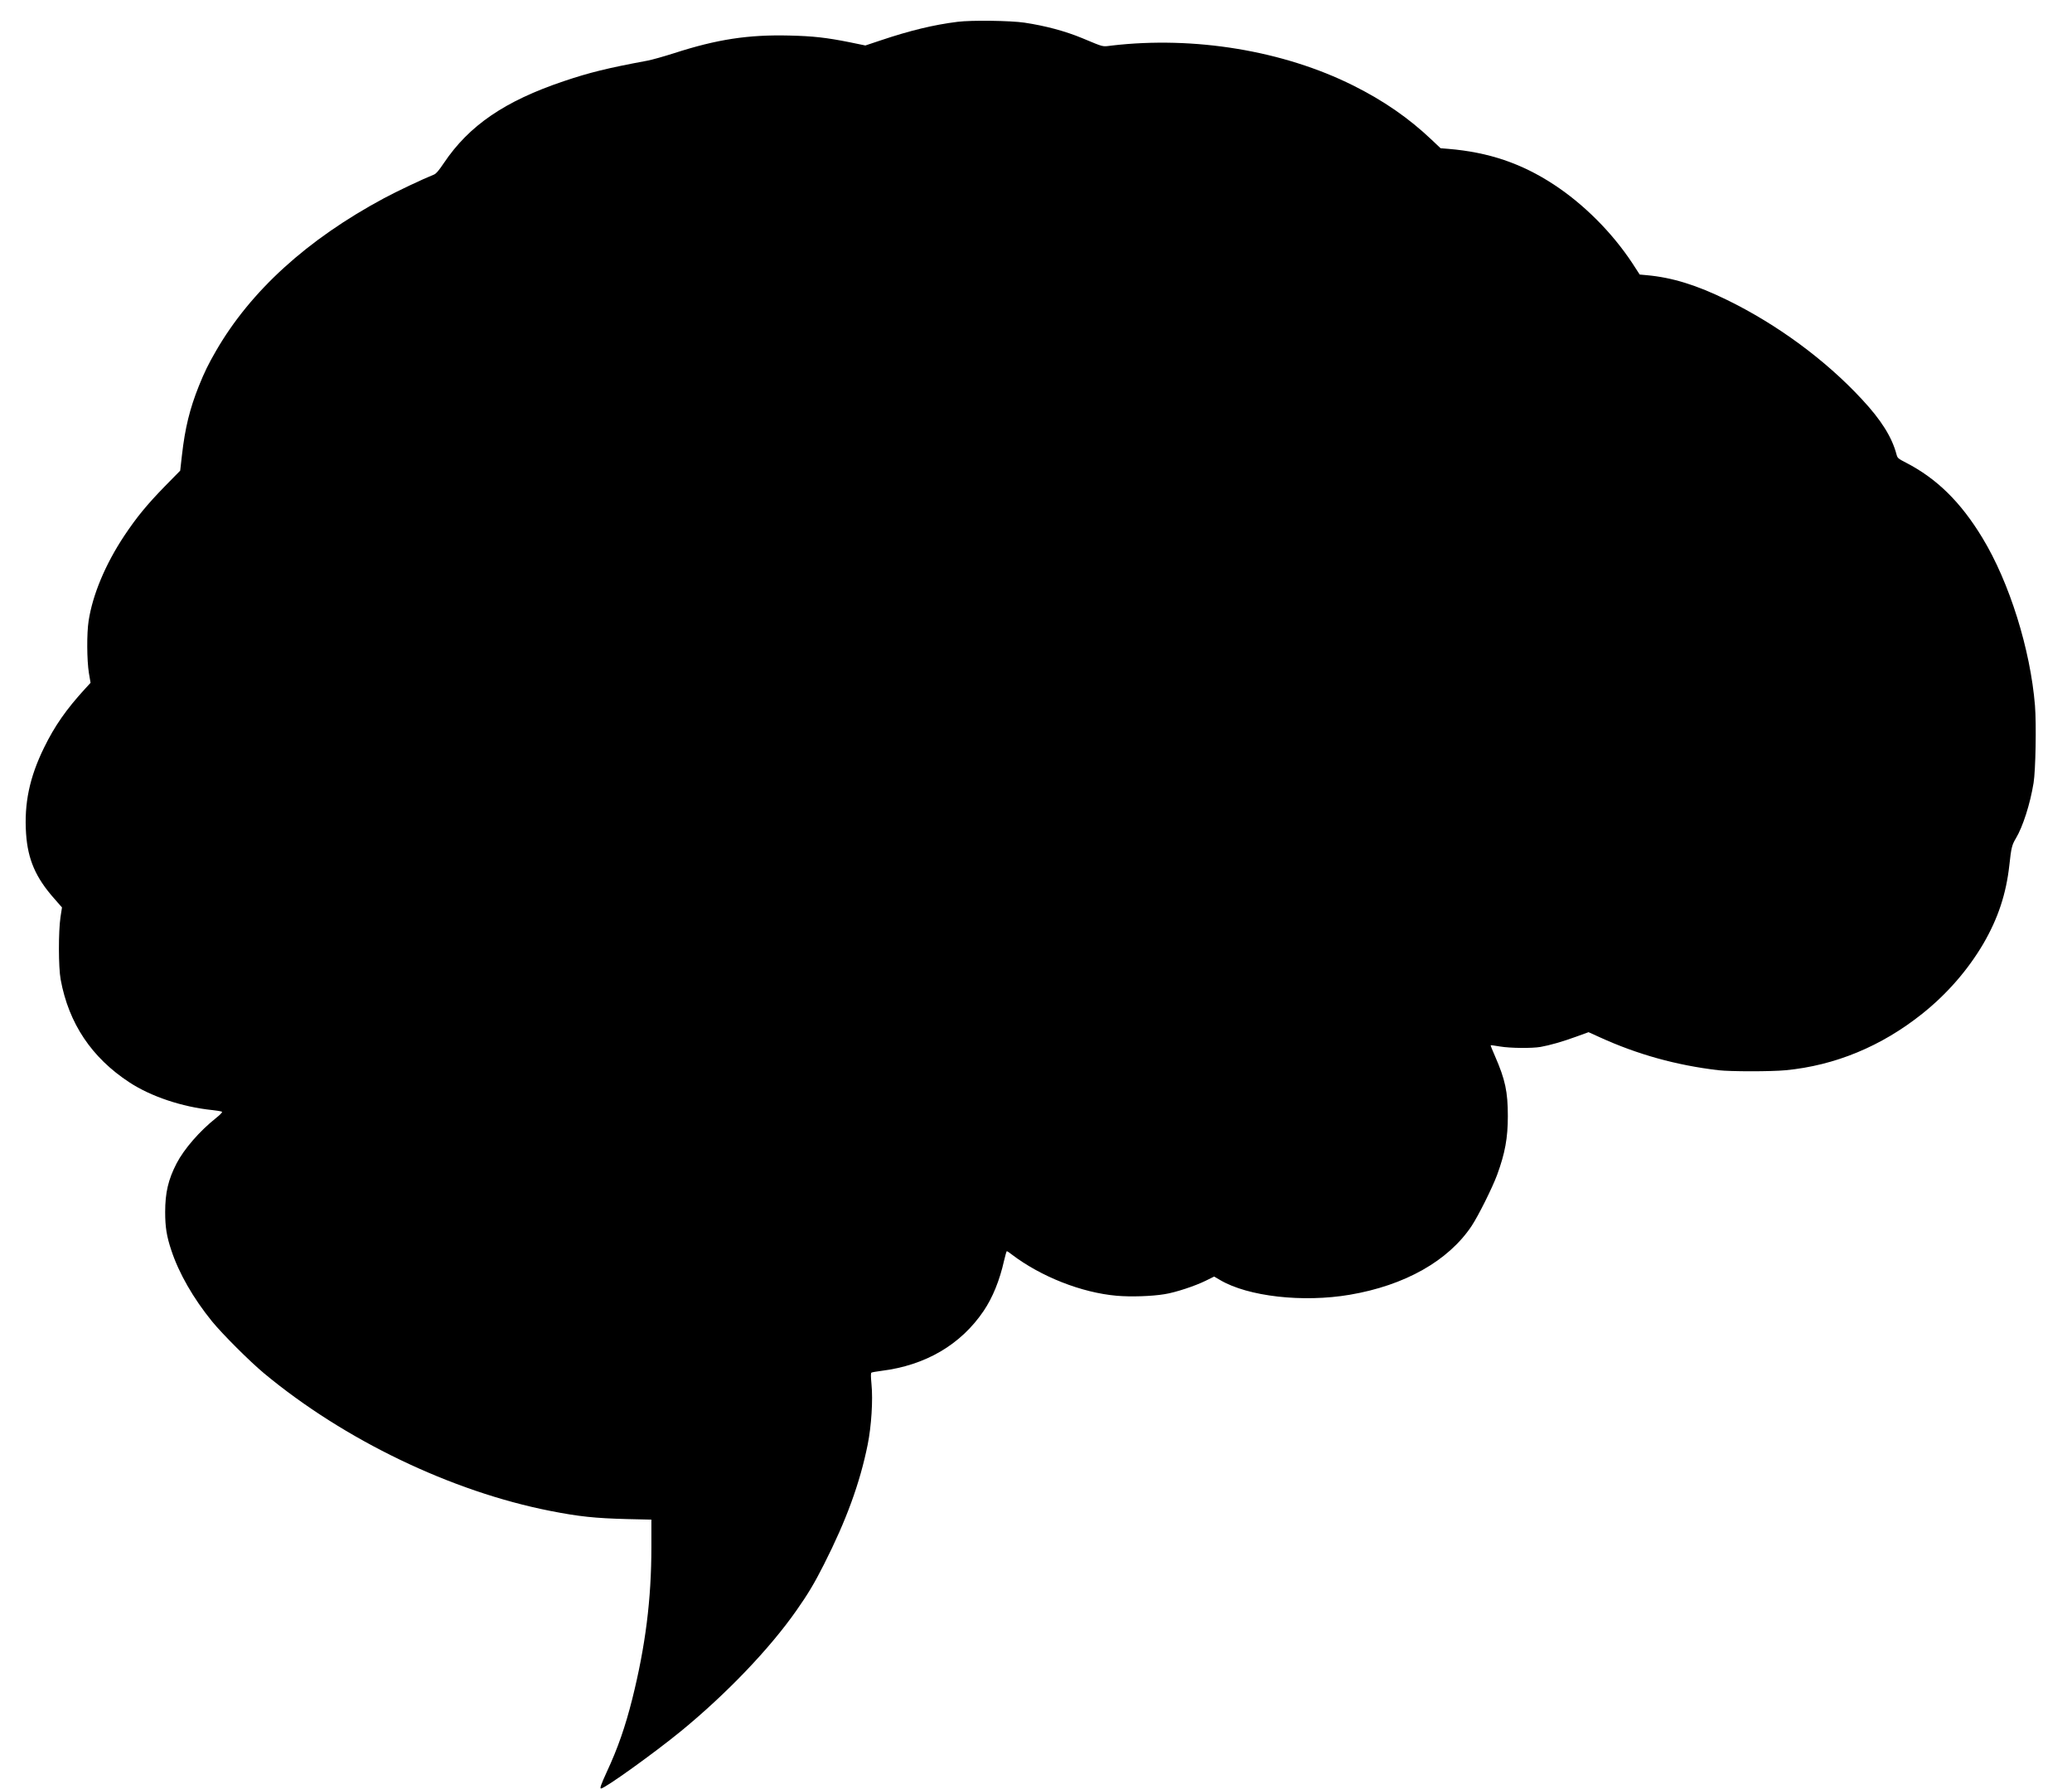
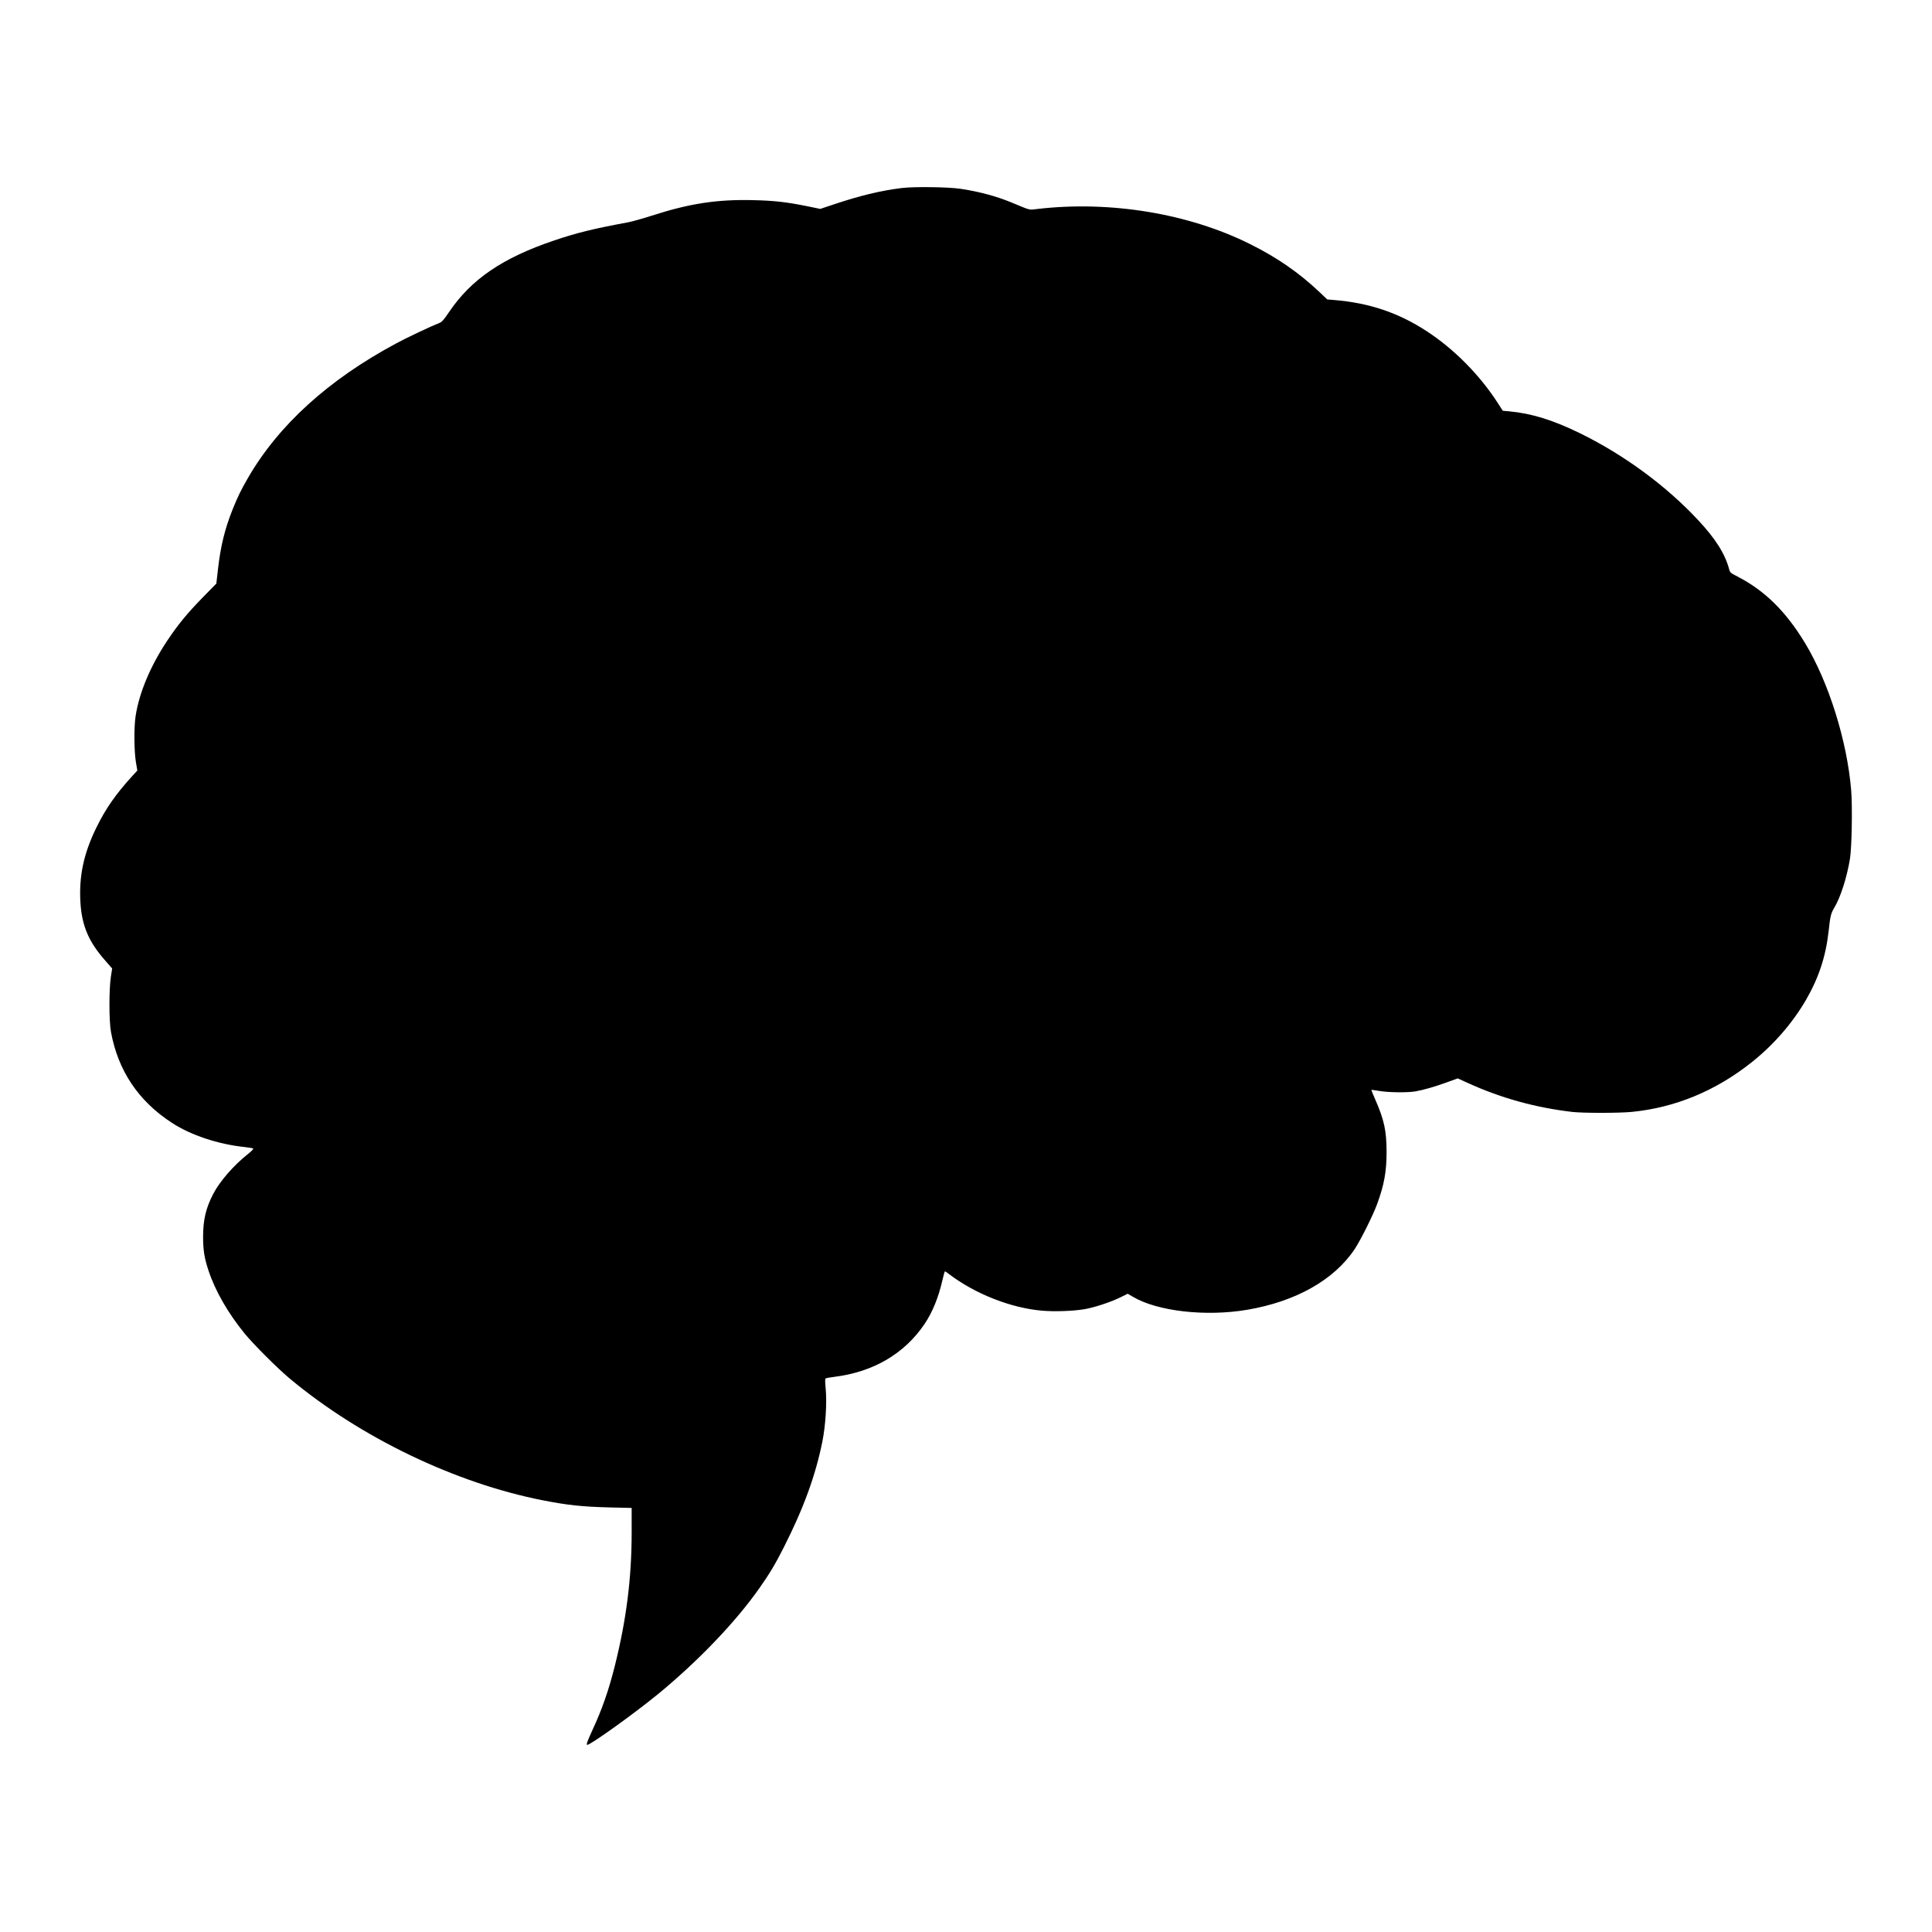
- <svg xmlns="http://www.w3.org/2000/svg" version="1.0" width="2233pt" height="1927pt" viewBox="0 0 2233 1927" preserveAspectRatio="xMidYMid meet">
-   <g transform="translate(0,1927) scale(0.1,-0.1)" fill="#000000" stroke="none">
-     <path d="M10320 19035 c-258 -32 -517 -95 -829 -200 l-165 -55 -170 35 c-250 50 -394 66 -647 72 -444 11 -780 -40 -1244 -190 -110 -35 -240 -72 -290 -81 -431 -80 -624 -128 -900 -221 -633 -213 -1019 -476 -1291 -881 -56 -83 -83 -115 -107 -125 -116 -46 -406 -183 -539 -255 -827 -444 -1438 -999 -1812 -1648 -82 -142 -122 -224 -183 -375 -98 -245 -149 -453 -182 -744 l-19 -168 -164 -167 c-193 -198 -305 -334 -437 -532 -205 -308 -343 -638 -386 -920 -21 -134 -19 -425 3 -561 l18 -106 -59 -64 c-204 -223 -328 -401 -442 -634 -157 -320 -216 -602 -194 -928 19 -277 103 -472 303 -698 l84 -96 -16 -104 c-23 -155 -23 -541 2 -674 87 -472 334 -841 741 -1107 232 -152 566 -264 890 -298 55 -6 103 -14 108 -19 5 -5 -24 -35 -65 -67 -176 -140 -344 -333 -425 -489 -90 -174 -123 -316 -123 -525 0 -160 16 -261 66 -410 82 -249 237 -518 439 -767 113 -138 405 -430 560 -559 864 -718 2018 -1273 3085 -1483 311 -61 482 -79 828 -88 l262 -6 0 -296 c0 -562 -64 -1067 -206 -1636 -75 -298 -155 -529 -275 -787 -62 -135 -77 -178 -62 -178 41 0 572 381 863 619 489 401 954 886 1243 1299 124 176 196 297 297 497 241 475 387 875 471 1290 40 198 58 482 41 652 -8 86 -8 119 0 124 6 4 54 12 107 19 475 59 856 282 1102 646 97 144 172 328 220 542 13 56 26 102 30 102 3 0 26 -15 50 -34 316 -241 755 -414 1135 -447 149 -13 376 -6 514 17 117 18 332 89 448 147 l87 43 65 -38 c300 -177 891 -244 1397 -158 594 101 1061 365 1312 740 73 110 223 410 276 553 85 233 115 395 115 632 0 262 -28 393 -138 645 -28 63 -49 116 -47 118 2 2 47 -4 99 -13 112 -19 344 -21 438 -5 101 18 238 57 383 110 l135 49 119 -54 c407 -186 829 -303 1281 -356 132 -15 566 -15 725 0 530 51 1030 257 1469 607 268 213 494 473 661 757 158 272 246 537 280 847 20 186 28 217 70 287 75 125 154 370 191 598 22 135 31 633 15 833 -49 604 -275 1327 -566 1806 -233 385 -491 639 -824 811 -86 44 -91 49 -102 88 -49 187 -165 372 -376 598 -391 421 -907 801 -1448 1066 -331 162 -593 243 -867 268 l-77 7 -79 122 c-218 330 -522 635 -847 848 -348 228 -703 348 -1135 384 l-85 7 -95 90 c-249 236 -518 422 -849 587 -752 375 -1712 533 -2601 429 -106 -13 -76 -20 -317 80 -184 76 -396 133 -623 167 -149 22 -569 28 -720 9z" />
+ <svg xmlns="http://www.w3.org/2000/svg" version="1.0" width="100mm" height="100mm" viewBox="0 0 283.465 283.465" preserveAspectRatio="xMidYMid meet" id="svg8">
+   <defs id="defs12" />
+   <g transform="matrix(0.012,0,0,-0.012,8.43816,256.0106)" fill="#000000" stroke="none" id="g6">
+     <path d="m 10320,19035 c -258,-32 -517,-95 -829,-200 l -165,-55 -170,35 c -250,50 -394,66 -647,72 -444,11 -780,-40 -1244,-190 -110,-35 -240,-72 -290,-81 -431,-80 -624,-128 -900,-221 -633,-213 -1019,-476 -1291,-881 -56,-83 -83,-115 -107,-125 -116,-46 -406,-183 -539,-255 -827,-444 -1438,-999 -1812,-1648 -82,-142 -122,-224 -183,-375 -98,-245 -149,-453 -182,-744 l -19,-168 -164,-167 c -193,-198 -305,-334 -437,-532 -205,-308 -343,-638 -386,-920 -21,-134 -19,-425 3,-561 l 18,-106 -59,-64 c -204,-223 -328,-401 -442,-634 -157,-320 -216,-602 -194,-928 19,-277 103,-472 303,-698 l 84,-96 -16,-104 c -23,-155 -23,-541 2,-674 87,-472 334,-841 741,-1107 232,-152 566,-264 890,-298 55,-6 103,-14 108,-19 5,-5 -24,-35 -65,-67 -176,-140 -344,-333 -425,-489 -90,-174 -123,-316 -123,-525 0,-160 16,-261 66,-410 82,-249 237,-518 439,-767 113,-138 405,-430 560,-559 864,-718 2018,-1273 3085,-1483 311,-61 482,-79 828,-88 l 262,-6 V 2601 C 7020,2039 6956,1534 6814,965 6739,667 6659,436 6539,178 6477,43 6462,0 6477,0 c 41,0 572,381 863,619 489,401 954,886 1243,1299 124,176 196,297 297,497 241,475 387,875 471,1290 40,198 58,482 41,652 -8,86 -8,119 0,124 6,4 54,12 107,19 475,59 856,282 1102,646 97,144 172,328 220,542 13,56 26,102 30,102 3,0 26,-15 50,-34 316,-241 755,-414 1135,-447 149,-13 376,-6 514,17 117,18 332,89 448,147 l 87,43 65,-38 c 300,-177 891,-244 1397,-158 594,101 1061,365 1312,740 73,110 223,410 276,553 85,233 115,395 115,632 0,262 -28,393 -138,645 -28,63 -49,116 -47,118 2,2 47,-4 99,-13 112,-19 344,-21 438,-5 101,18 238,57 383,110 l 135,49 119,-54 c 407,-186 829,-303 1281,-356 132,-15 566,-15 725,0 530,51 1030,257 1469,607 268,213 494,473 661,757 158,272 246,537 280,847 20,186 28,217 70,287 75,125 154,370 191,598 22,135 31,633 15,833 -49,604 -275,1327 -566,1806 -233,385 -491,639 -824,811 -86,44 -91,49 -102,88 -49,187 -165,372 -376,598 -391,421 -907,801 -1448,1066 -331,162 -593,243 -867,268 l -77,7 -79,122 c -218,330 -522,635 -847,848 -348,228 -703,348 -1135,384 l -85,7 -95,90 c -249,236 -518,422 -849,587 -752,375 -1712,533 -2601,429 -106,-13 -76,-20 -317,80 -184,76 -396,133 -623,167 -149,22 -569,28 -720,9 z" id="path4" />
  </g>
</svg>
